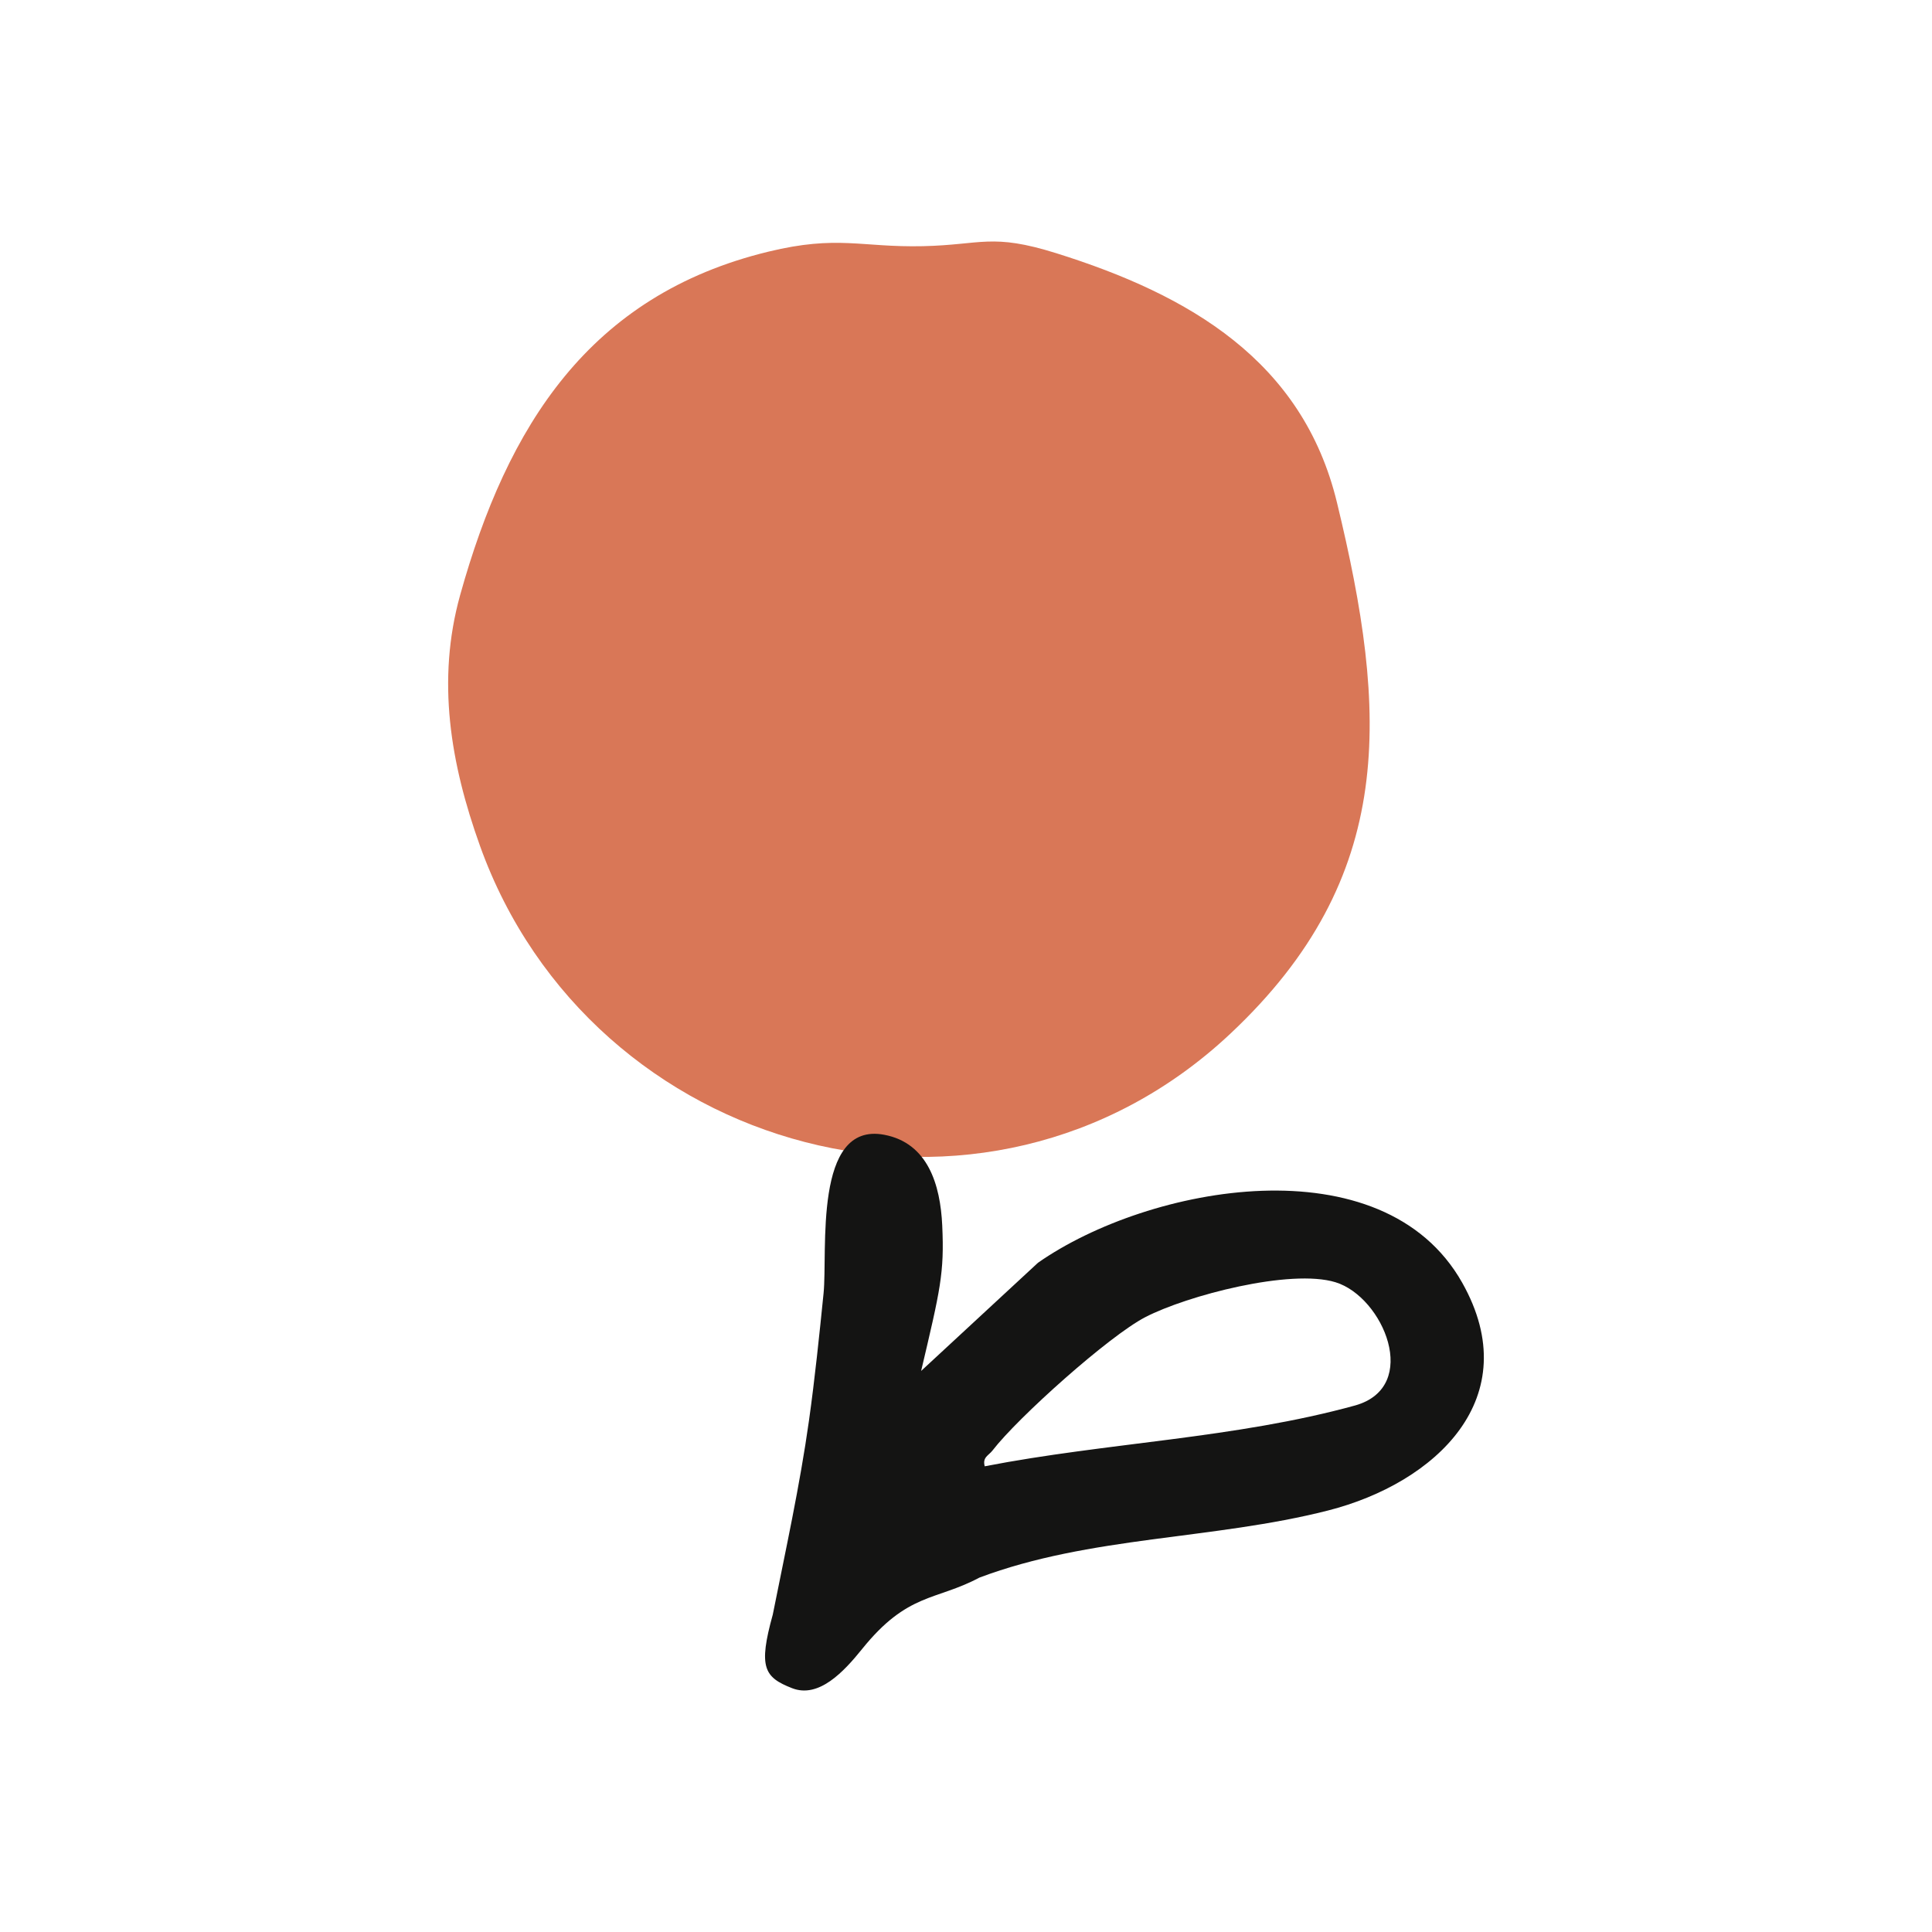
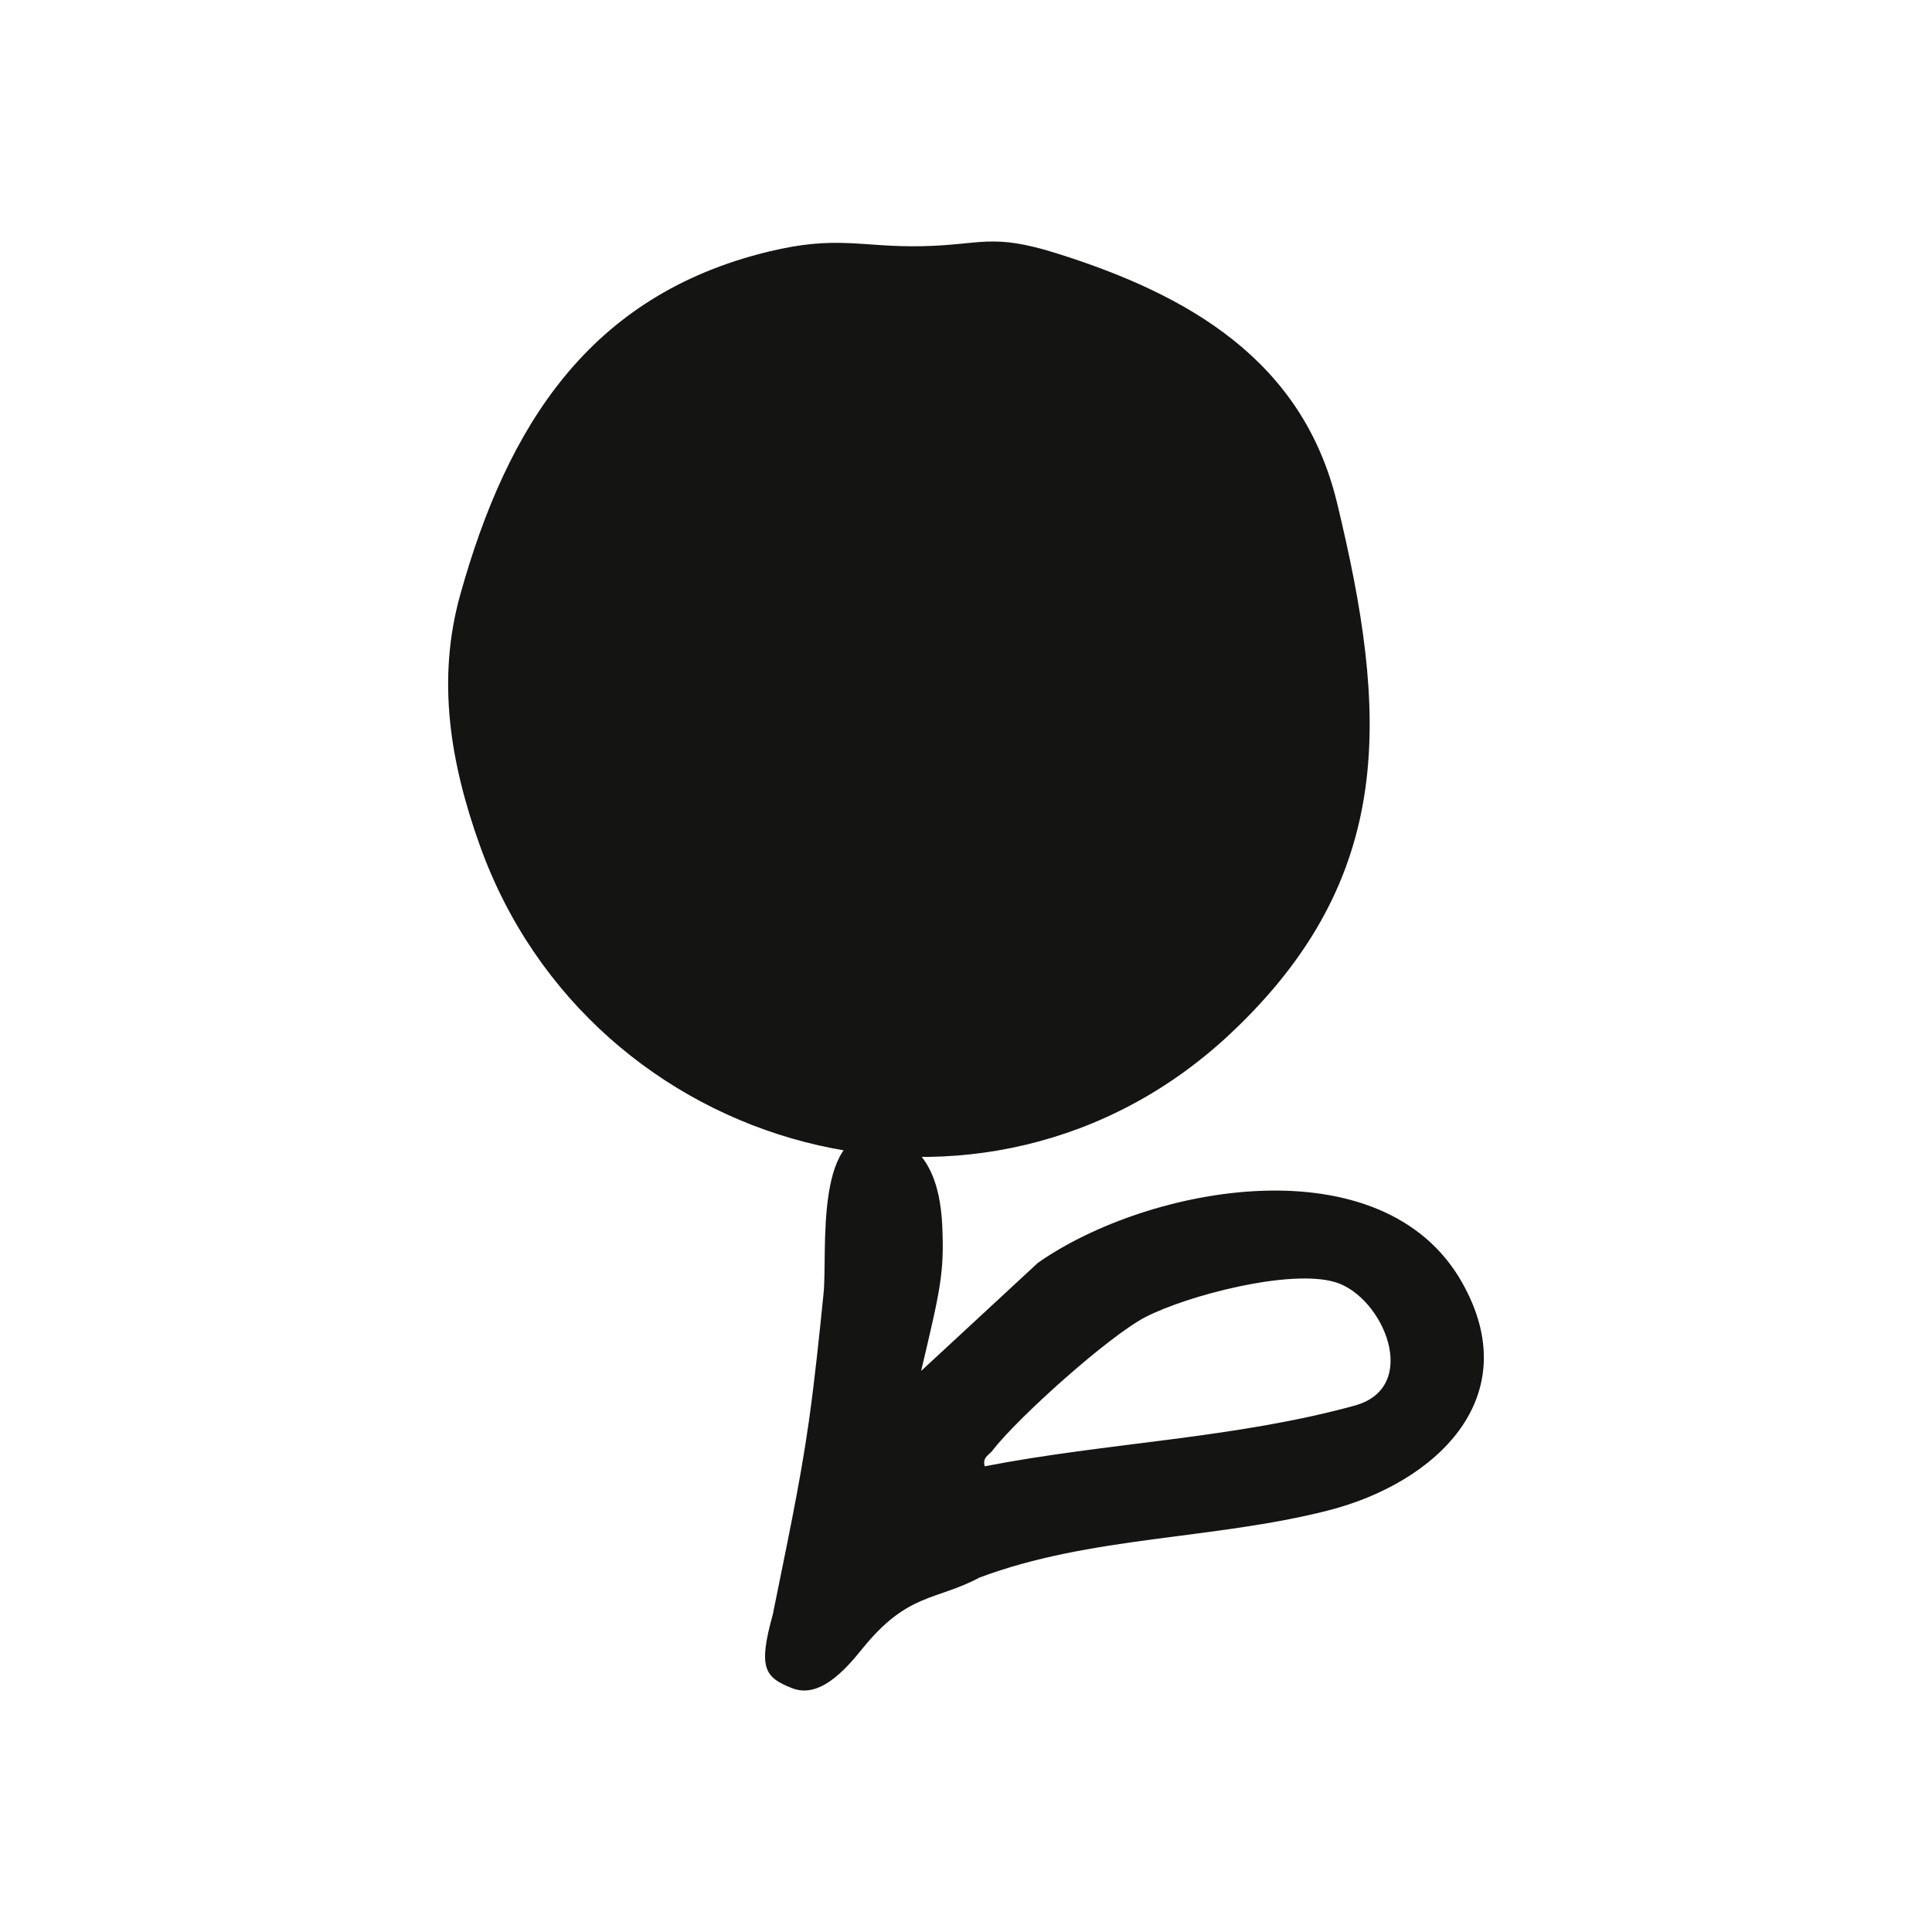
<svg xmlns="http://www.w3.org/2000/svg" width="2160" height="2160" viewBox="0 0 2160 2160" version="1.1" id="svg_1" style="fill: none; stroke: none">
  <g transform="matrix(1.083496, 0, 0, 1.083496, -134.4556, 30.2122)" style="">
    <g id="g_2" transform="matrix(2.428824, 0, 0, 2.428824, -1286.254, -575.0969)" style="">
      <g id="g_3" transform="matrix(2.25, 0.0, 0.0, 2.25, 0.0, 0.0)" style="">
-         <g id="Group_1" transform="matrix(1.0, 0.0, 0.0, 1.0, 431.194, 241.397)" style="fill-opacity:1.0;fill:#d97757;fill-rule:nonzero">
-           <path d="M 59.154,53.953 C 12.952,97.287 -61.532,76.924 -82.502,18.411 C -88.041,2.956 -90.736,-12.768 -86.228,-28.931 C -77.337,-60.811 -61.87,-85.533 -28.042,-93.745 C -14.916,-96.931 -10.525,-94.522 1.141,-94.781 C 12.259,-95.028 14.089,-97.287 26.355,-93.445 C 51.452,-85.583 72.834,-73.148 79.316,-46.406 C 88.952,-6.644 90.736,24.331 59.154,53.953 Z" id="Path_1" style="fill-opacity:1.0;fill:#d97757;fill-rule:nonzero" />
+         <g id="Group_1" transform="matrix(1.0, 0.0, 0.0, 1.0, 431.194, 241.397)" style="fill-opacity:1.0;fill:#141413;fill-rule:nonzero">
+           <path d="M 59.154,53.953 C 12.952,97.287 -61.532,76.924 -82.502,18.411 C -88.041,2.956 -90.736,-12.768 -86.228,-28.931 C -77.337,-60.811 -61.87,-85.533 -28.042,-93.745 C -14.916,-96.931 -10.525,-94.522 1.141,-94.781 C 12.259,-95.028 14.089,-97.287 26.355,-93.445 C 51.452,-85.583 72.834,-73.148 79.316,-46.406 C 88.952,-6.644 90.736,24.331 59.154,53.953 Z" id="Path_1" style="fill-opacity:1.0;fill:#141413;fill-rule:nonzero" />
        </g>
      </g>
    </g>
    <g id="g_4" transform="matrix(2.428824, 0, 0, 2.428824, -1286.254, -575.0969)" style="">
      <g id="g_5" transform="matrix(2.25, 0.0, 0.0, 2.25, 0.0, 0.0)" style="">
        <g id="g_6" transform="matrix(1.0, 0.0, 0.0, 1.0, 478.705, 479.105)" style="fill-opacity:1.0;fill:#141413;fill-rule:nonzero">
          <path d="M -34.699 -102.11 C -11.534 -106.614 12.563 -107.334 35.291 -113.61 C 47.683 -117.145 40.58 -134.077 31.55 -136.858 C 23.063 -139.472 3.534 -134.365 -4.373 -130.274 C -11.216 -126.735 -28.456 -111.299 -33.211 -105.112 C -33.982 -104.109 -35.15 -103.843 -34.699 -102.11 Z M -35.704 -81.092 C -43.962 -76.685 -49.235 -78.314 -57.855 -67.605 C -61.305 -63.319 -66.031 -58.24 -71.076 -60.217 C -76.329 -62.275 -77.489 -64.107 -74.715 -74.106 C -72.282 -86.31 -69.613 -98.41 -67.877 -110.769 C -66.774 -118.62 -65.916 -126.951 -65.125 -134.778 C -64.331 -142.64 -67.128 -167.248 -53.671 -164.708 C -45.408 -163.148 -43.076 -155.248 -42.72 -147.59 C -42.301 -138.576 -43.093 -135.423 -46.704 -120.115 L -24.641 -140.541 C -3.702 -155.181 40.464 -163.388 55.462 -136.772 C 67.716 -115.027 50.4 -98.932 30.134 -93.766 C 8.419 -88.231 -14.777 -88.961 -35.704 -81.092 Z" id="path_7" style="fill-opacity:1.0;fill:#141413;fill-rule:nonzero" />
        </g>
      </g>
    </g>
  </g>
</svg>
